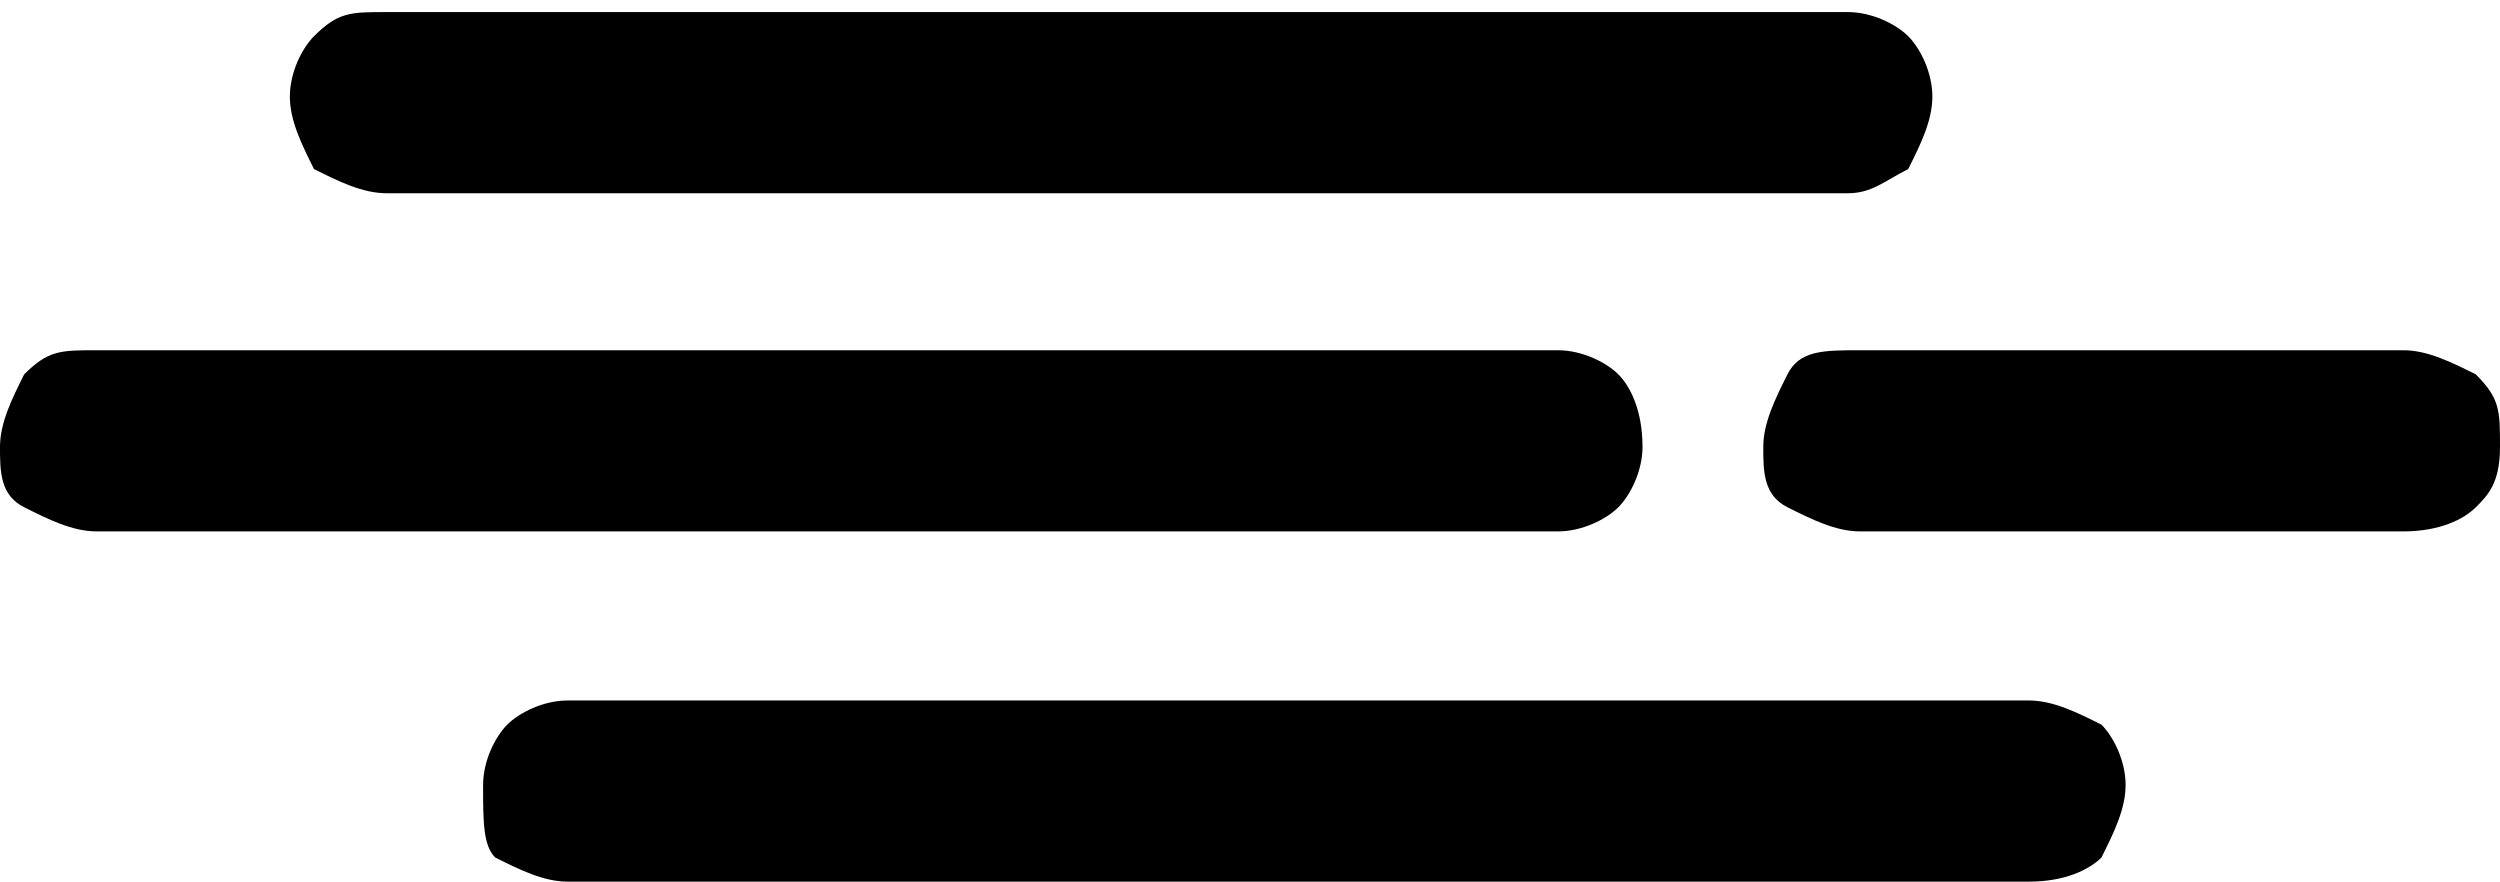
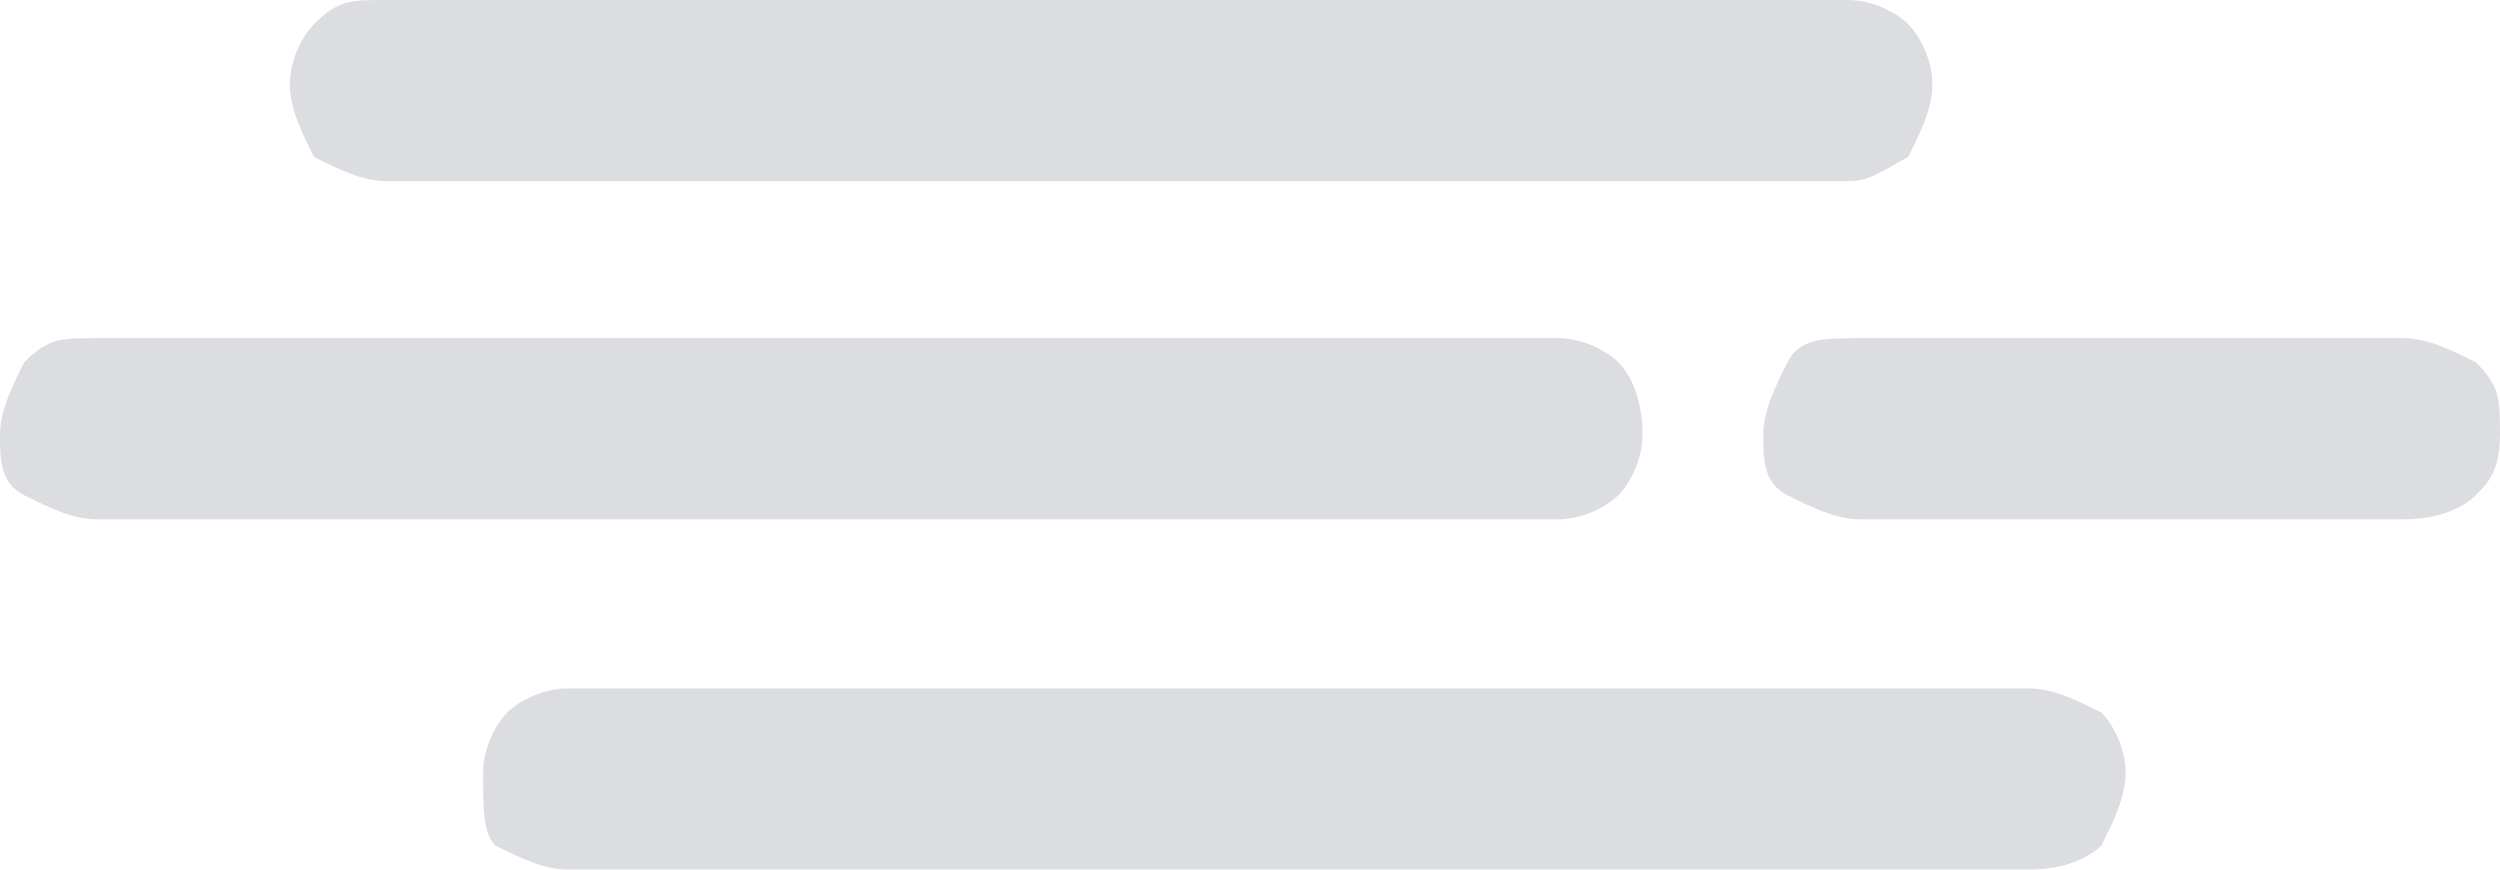
- <svg xmlns="http://www.w3.org/2000/svg" version="1.1" id="Layer_1" x="0px" y="0px" viewBox="-79.3 97.8 20.7 7.3" style="enable-background:new -79.3 97.8 20.7 7.3;" xml:space="preserve">
-   <path d="M-79.3,101.5c0-0.2,0.1-0.4,0.2-0.6c0.2-0.2,0.3-0.2,0.6-0.2h12.1c0.2,0,0.4,0.1,0.5,0.2c0.1,0.1,0.2,0.3,0.2,0.6  c0,0.2-0.1,0.4-0.2,0.5c-0.1,0.1-0.3,0.2-0.5,0.2h-12.1c-0.2,0-0.4-0.1-0.6-0.2C-79.3,101.9-79.3,101.7-79.3,101.5z M-76.9,98.6  c0-0.2,0.1-0.4,0.2-0.5c0.2-0.2,0.3-0.2,0.6-0.2h12.1c0.2,0,0.4,0.1,0.5,0.2c0.1,0.1,0.2,0.3,0.2,0.5s-0.1,0.4-0.2,0.6  c-0.2,0.1-0.3,0.2-0.5,0.2h-12.1c-0.2,0-0.4-0.1-0.6-0.2C-76.8,99-76.9,98.8-76.9,98.6z M-75.3,104.3c0-0.2,0.1-0.4,0.2-0.5  c0.1-0.1,0.3-0.2,0.5-0.2h12.1c0.2,0,0.4,0.1,0.6,0.2c0.1,0.1,0.2,0.3,0.2,0.5s-0.1,0.4-0.2,0.6c-0.1,0.1-0.3,0.2-0.6,0.2h-12.1  c-0.2,0-0.4-0.1-0.6-0.2C-75.3,104.8-75.3,104.6-75.3,104.3z M-64.7,101.5c0-0.2,0.1-0.4,0.2-0.6c0.1-0.2,0.3-0.2,0.6-0.2h4.5  c0.2,0,0.4,0.1,0.6,0.2c0.2,0.2,0.2,0.3,0.2,0.6s-0.1,0.4-0.2,0.5c-0.1,0.1-0.3,0.2-0.6,0.2h-4.5c-0.2,0-0.4-0.1-0.6-0.2  C-64.7,101.9-64.7,101.7-64.7,101.5z" />
+ <svg xmlns="http://www.w3.org/2000/svg" version="1.1" id="Layer_1" x="0px" y="0px" viewBox="-168.3 195.6 20.7 7.2" style="enable-background:new -168.3 195.6 20.7 7.2;" xml:space="preserve">
+   <path style="fill:#DCDDE1;" d="M-168.3,199.2c0-0.2,0.1-0.4,0.2-0.6c0.2-0.2,0.3-0.2,0.6-0.2h12.1c0.2,0,0.4,0.1,0.5,0.2s0.2,0.3,0.2,0.6  c0,0.2-0.1,0.4-0.2,0.5c-0.1,0.1-0.3,0.2-0.5,0.2h-12.1c-0.2,0-0.4-0.1-0.6-0.2C-168.3,199.6-168.3,199.4-168.3,199.2z   M-165.9,196.3c0-0.2,0.1-0.4,0.2-0.5c0.2-0.2,0.3-0.2,0.6-0.2h12.1c0.2,0,0.4,0.1,0.5,0.2c0.1,0.1,0.2,0.3,0.2,0.5  s-0.1,0.4-0.2,0.6c-0.2,0.1-0.3,0.2-0.5,0.2h-12.1c-0.2,0-0.4-0.1-0.6-0.2C-165.8,196.7-165.9,196.5-165.9,196.3z M-164.3,202  c0-0.2,0.1-0.4,0.2-0.5c0.1-0.1,0.3-0.2,0.5-0.2h12.1c0.2,0,0.4,0.1,0.6,0.2c0.1,0.1,0.2,0.3,0.2,0.5c0,0.2-0.1,0.4-0.2,0.6  c-0.1,0.1-0.3,0.2-0.6,0.2h-12.1c-0.2,0-0.4-0.1-0.6-0.2C-164.3,202.5-164.3,202.3-164.3,202z M-153.7,199.2c0-0.2,0.1-0.4,0.2-0.6  s0.3-0.2,0.6-0.2h4.5c0.2,0,0.4,0.1,0.6,0.2c0.2,0.2,0.2,0.3,0.2,0.6c0,0.3-0.1,0.4-0.2,0.5c-0.1,0.1-0.3,0.2-0.6,0.2h-4.5  c-0.2,0-0.4-0.1-0.6-0.2C-153.7,199.6-153.7,199.4-153.7,199.2z" />
</svg>
